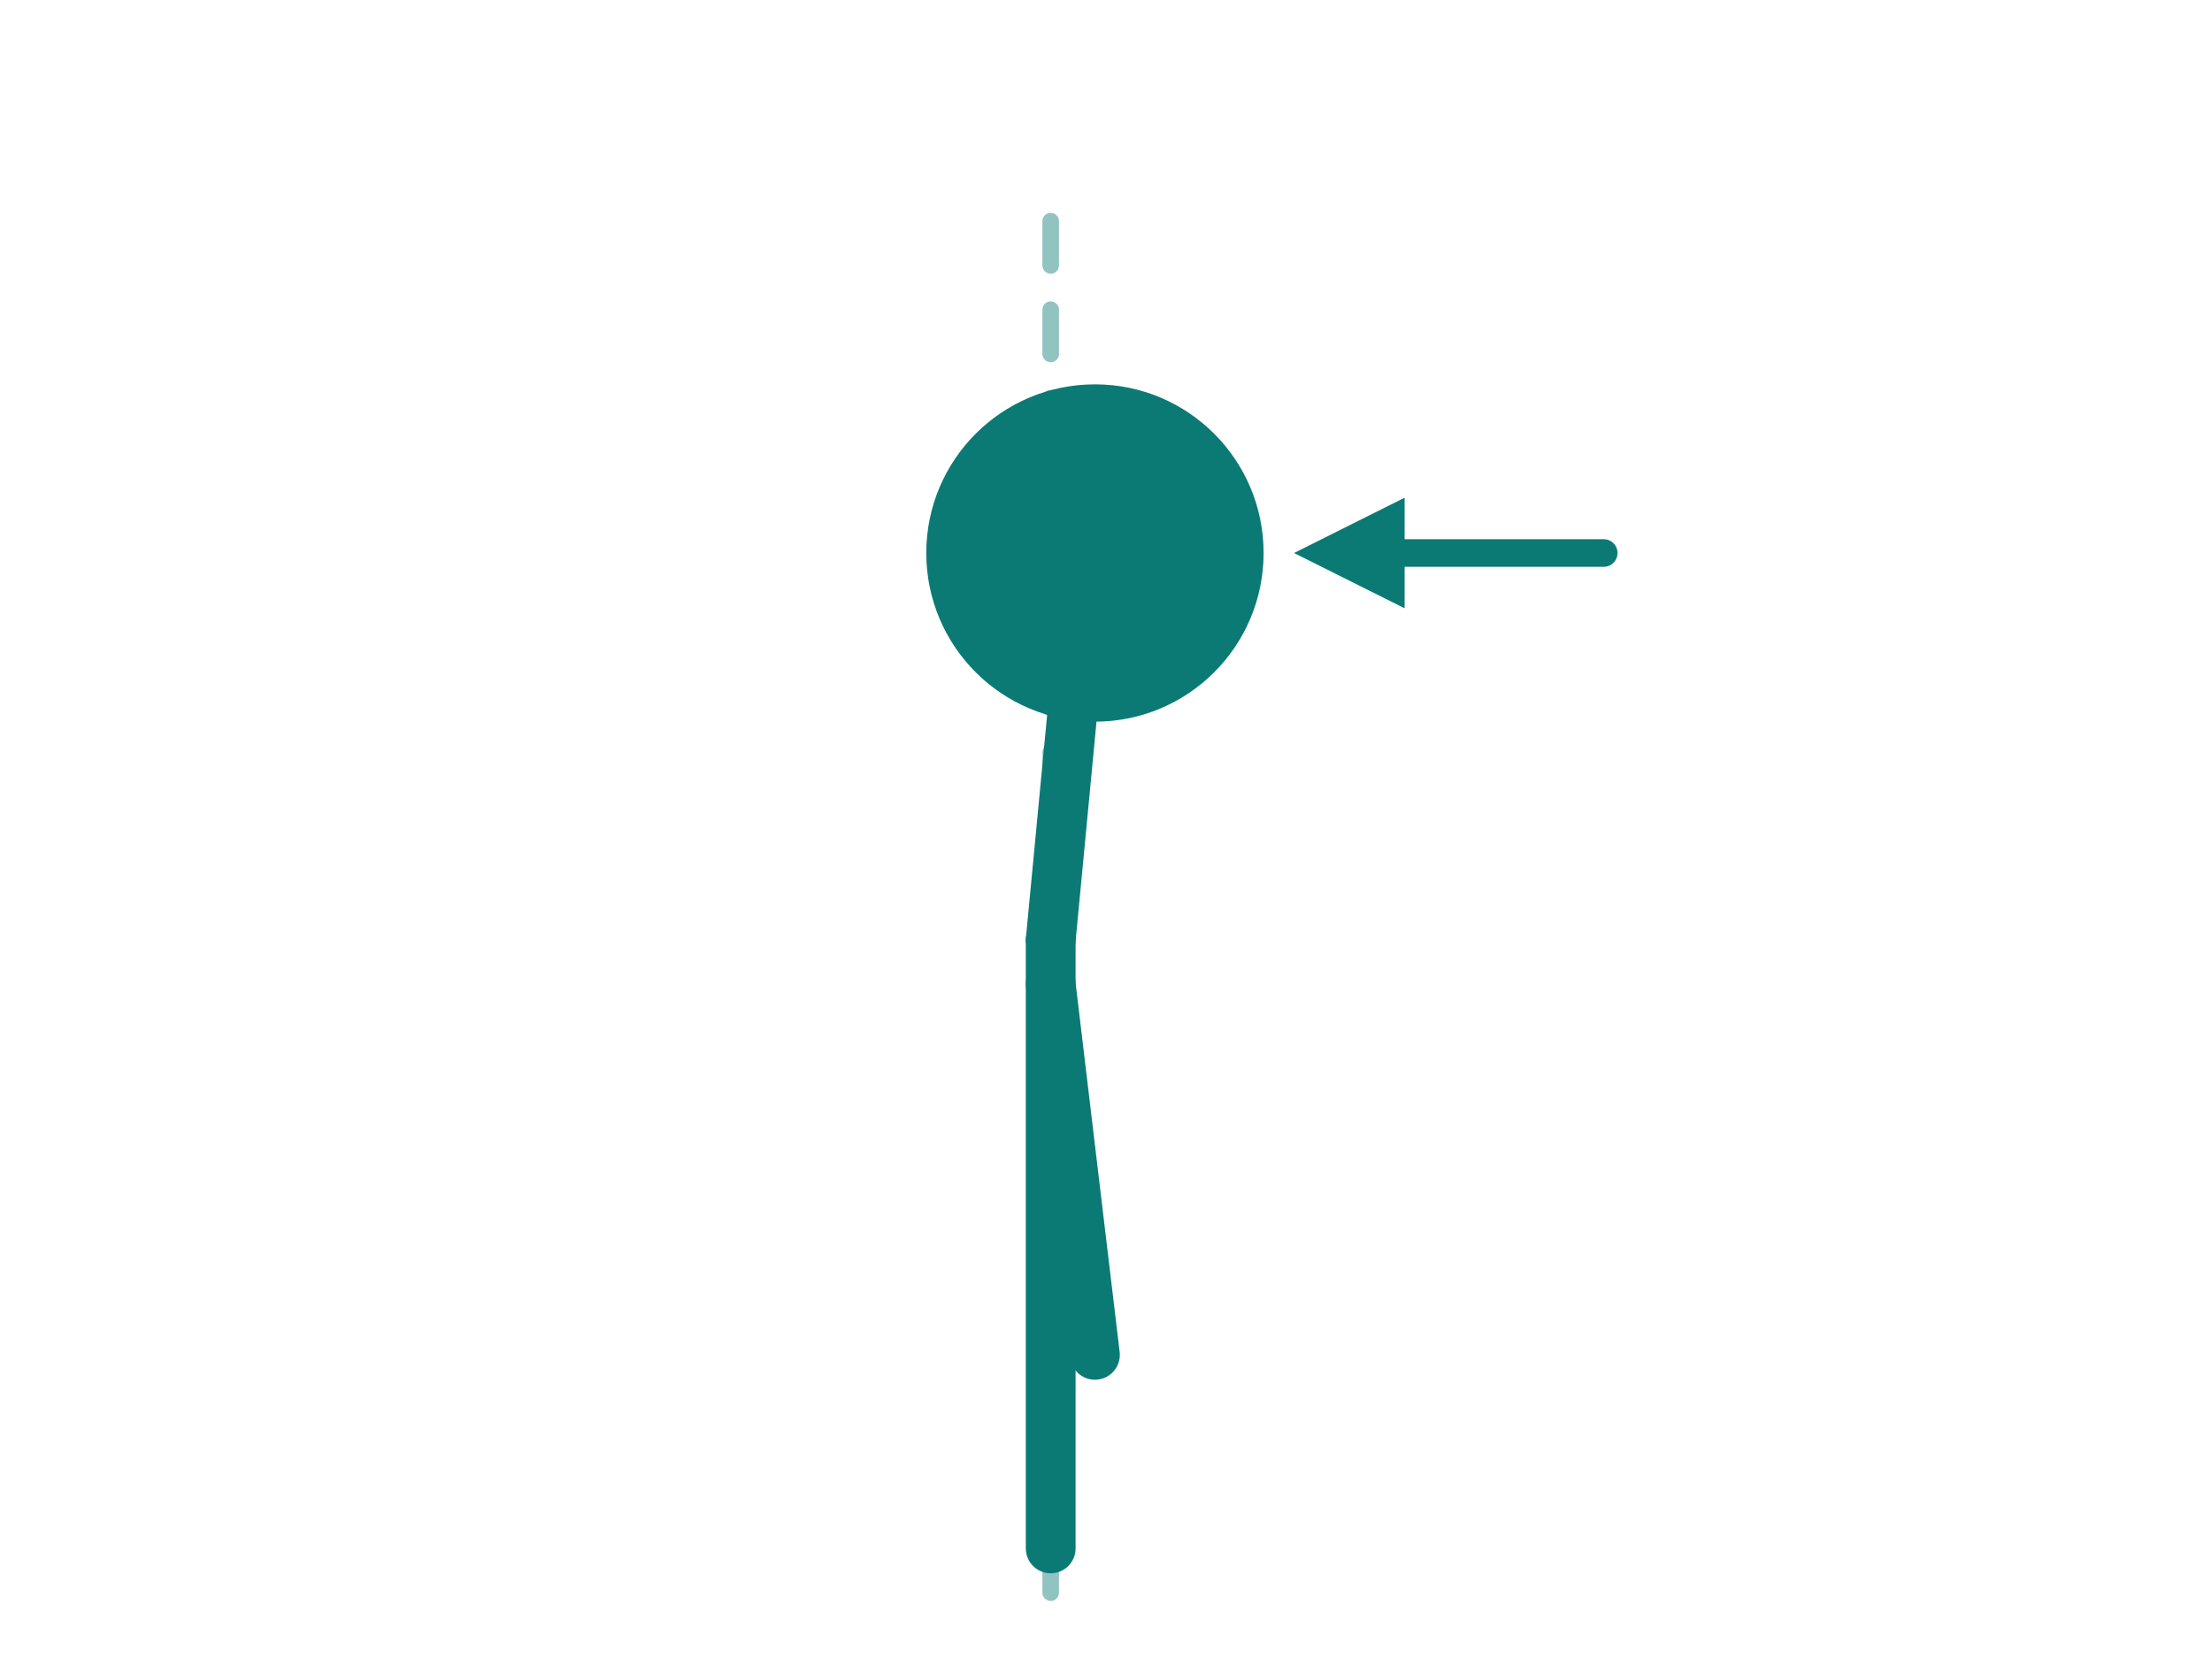
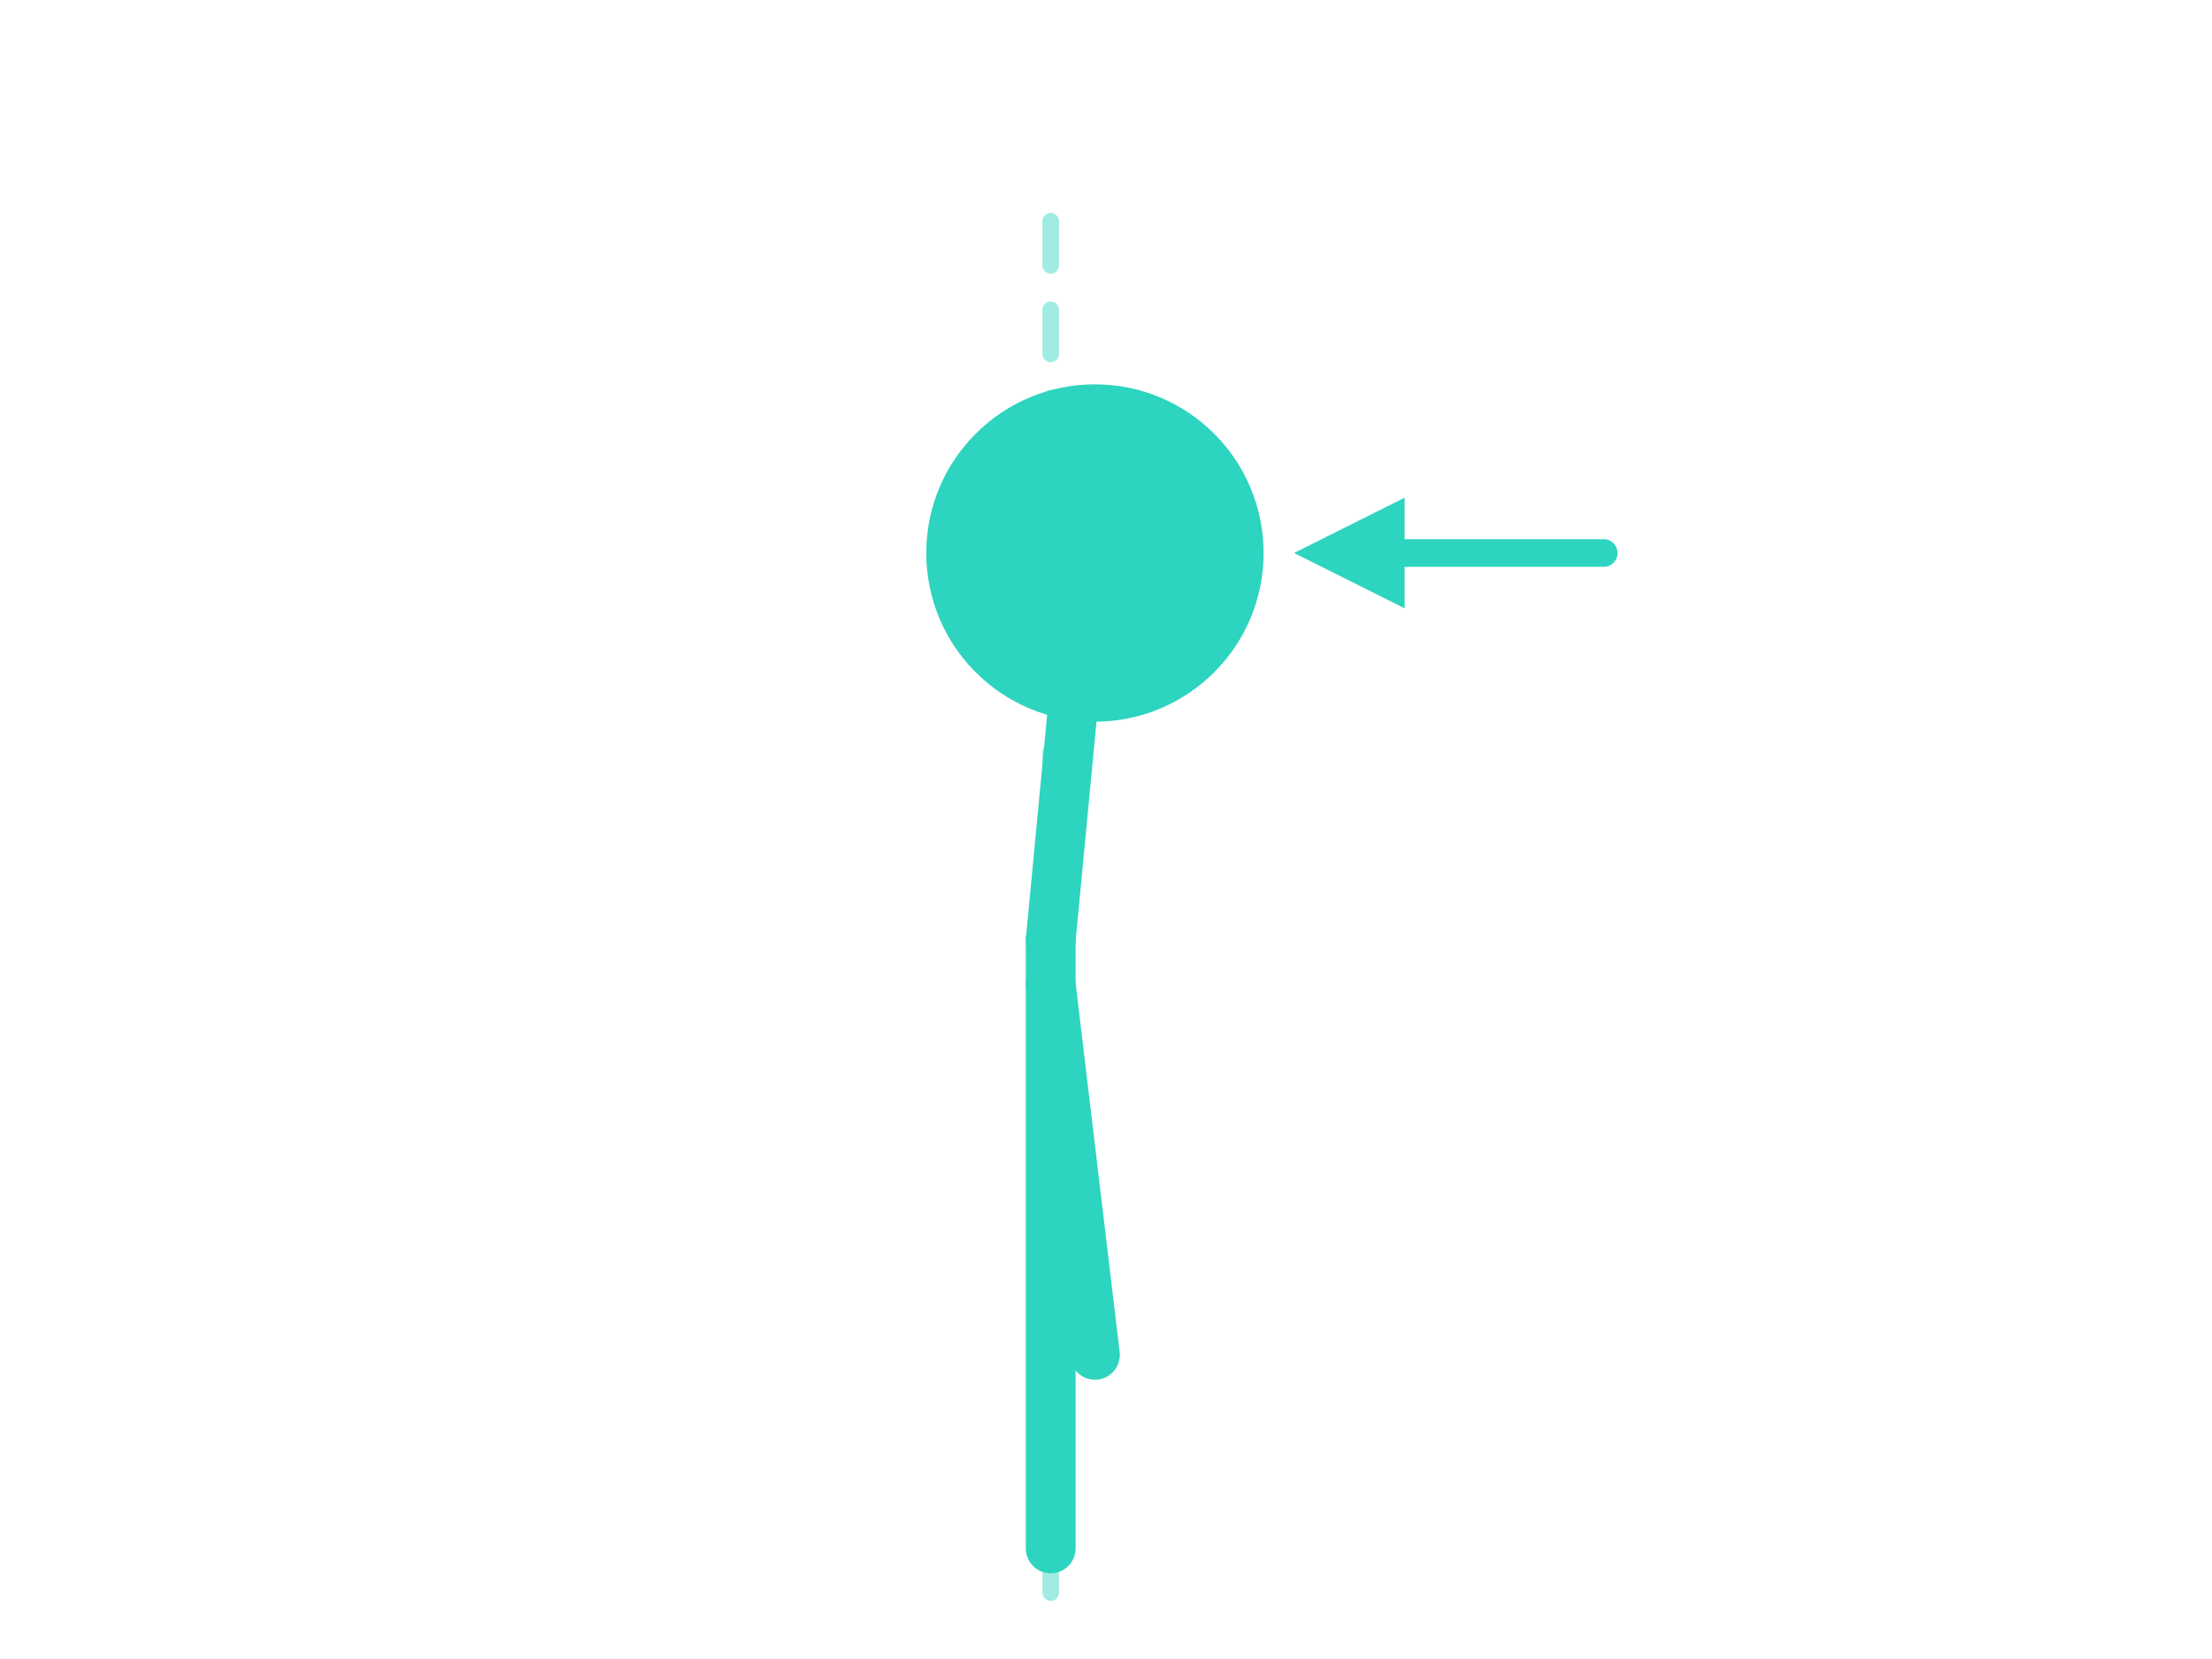
<svg xmlns="http://www.w3.org/2000/svg" viewBox="0 0 400 300" width="400" height="300">
-   <g fill="none" stroke="#0b7a75" stroke-width="9" stroke-linecap="round" stroke-linejoin="round">
+   <g fill="none" stroke="#2dd4bf" stroke-width="9" stroke-linecap="round" stroke-linejoin="round">
    <defs>
      <marker id="a" viewBox="0 0 10 10" refX="5" refY="5" markerWidth="4" markerHeight="4" orient="auto-start-reverse">
-         <path d="M0 0L10 5L0 10z" fill="#0b7a75" stroke="none" />
+         <path d="M0 0L10 5L0 10z" fill="#2dd4bf" stroke="none" />
      </marker>
    </defs>
    <line x1="190" y1="40" x2="190" y2="290" stroke-width="3" stroke-dasharray="8 8" opacity=".45" />
    <path d="M190 280V170" />
    <path d="M190 178L198 245" />
    <path d="M190 170L194 128" />
-     <circle cx="198" cy="100" r="26" fill="#0b7a75" />
+     <circle cx="198" cy="100" r="26" fill="#2dd4bf" />
    <path d="M290 100H244" stroke-width="5" marker-end="url(#a)" />
  </g>
</svg>
